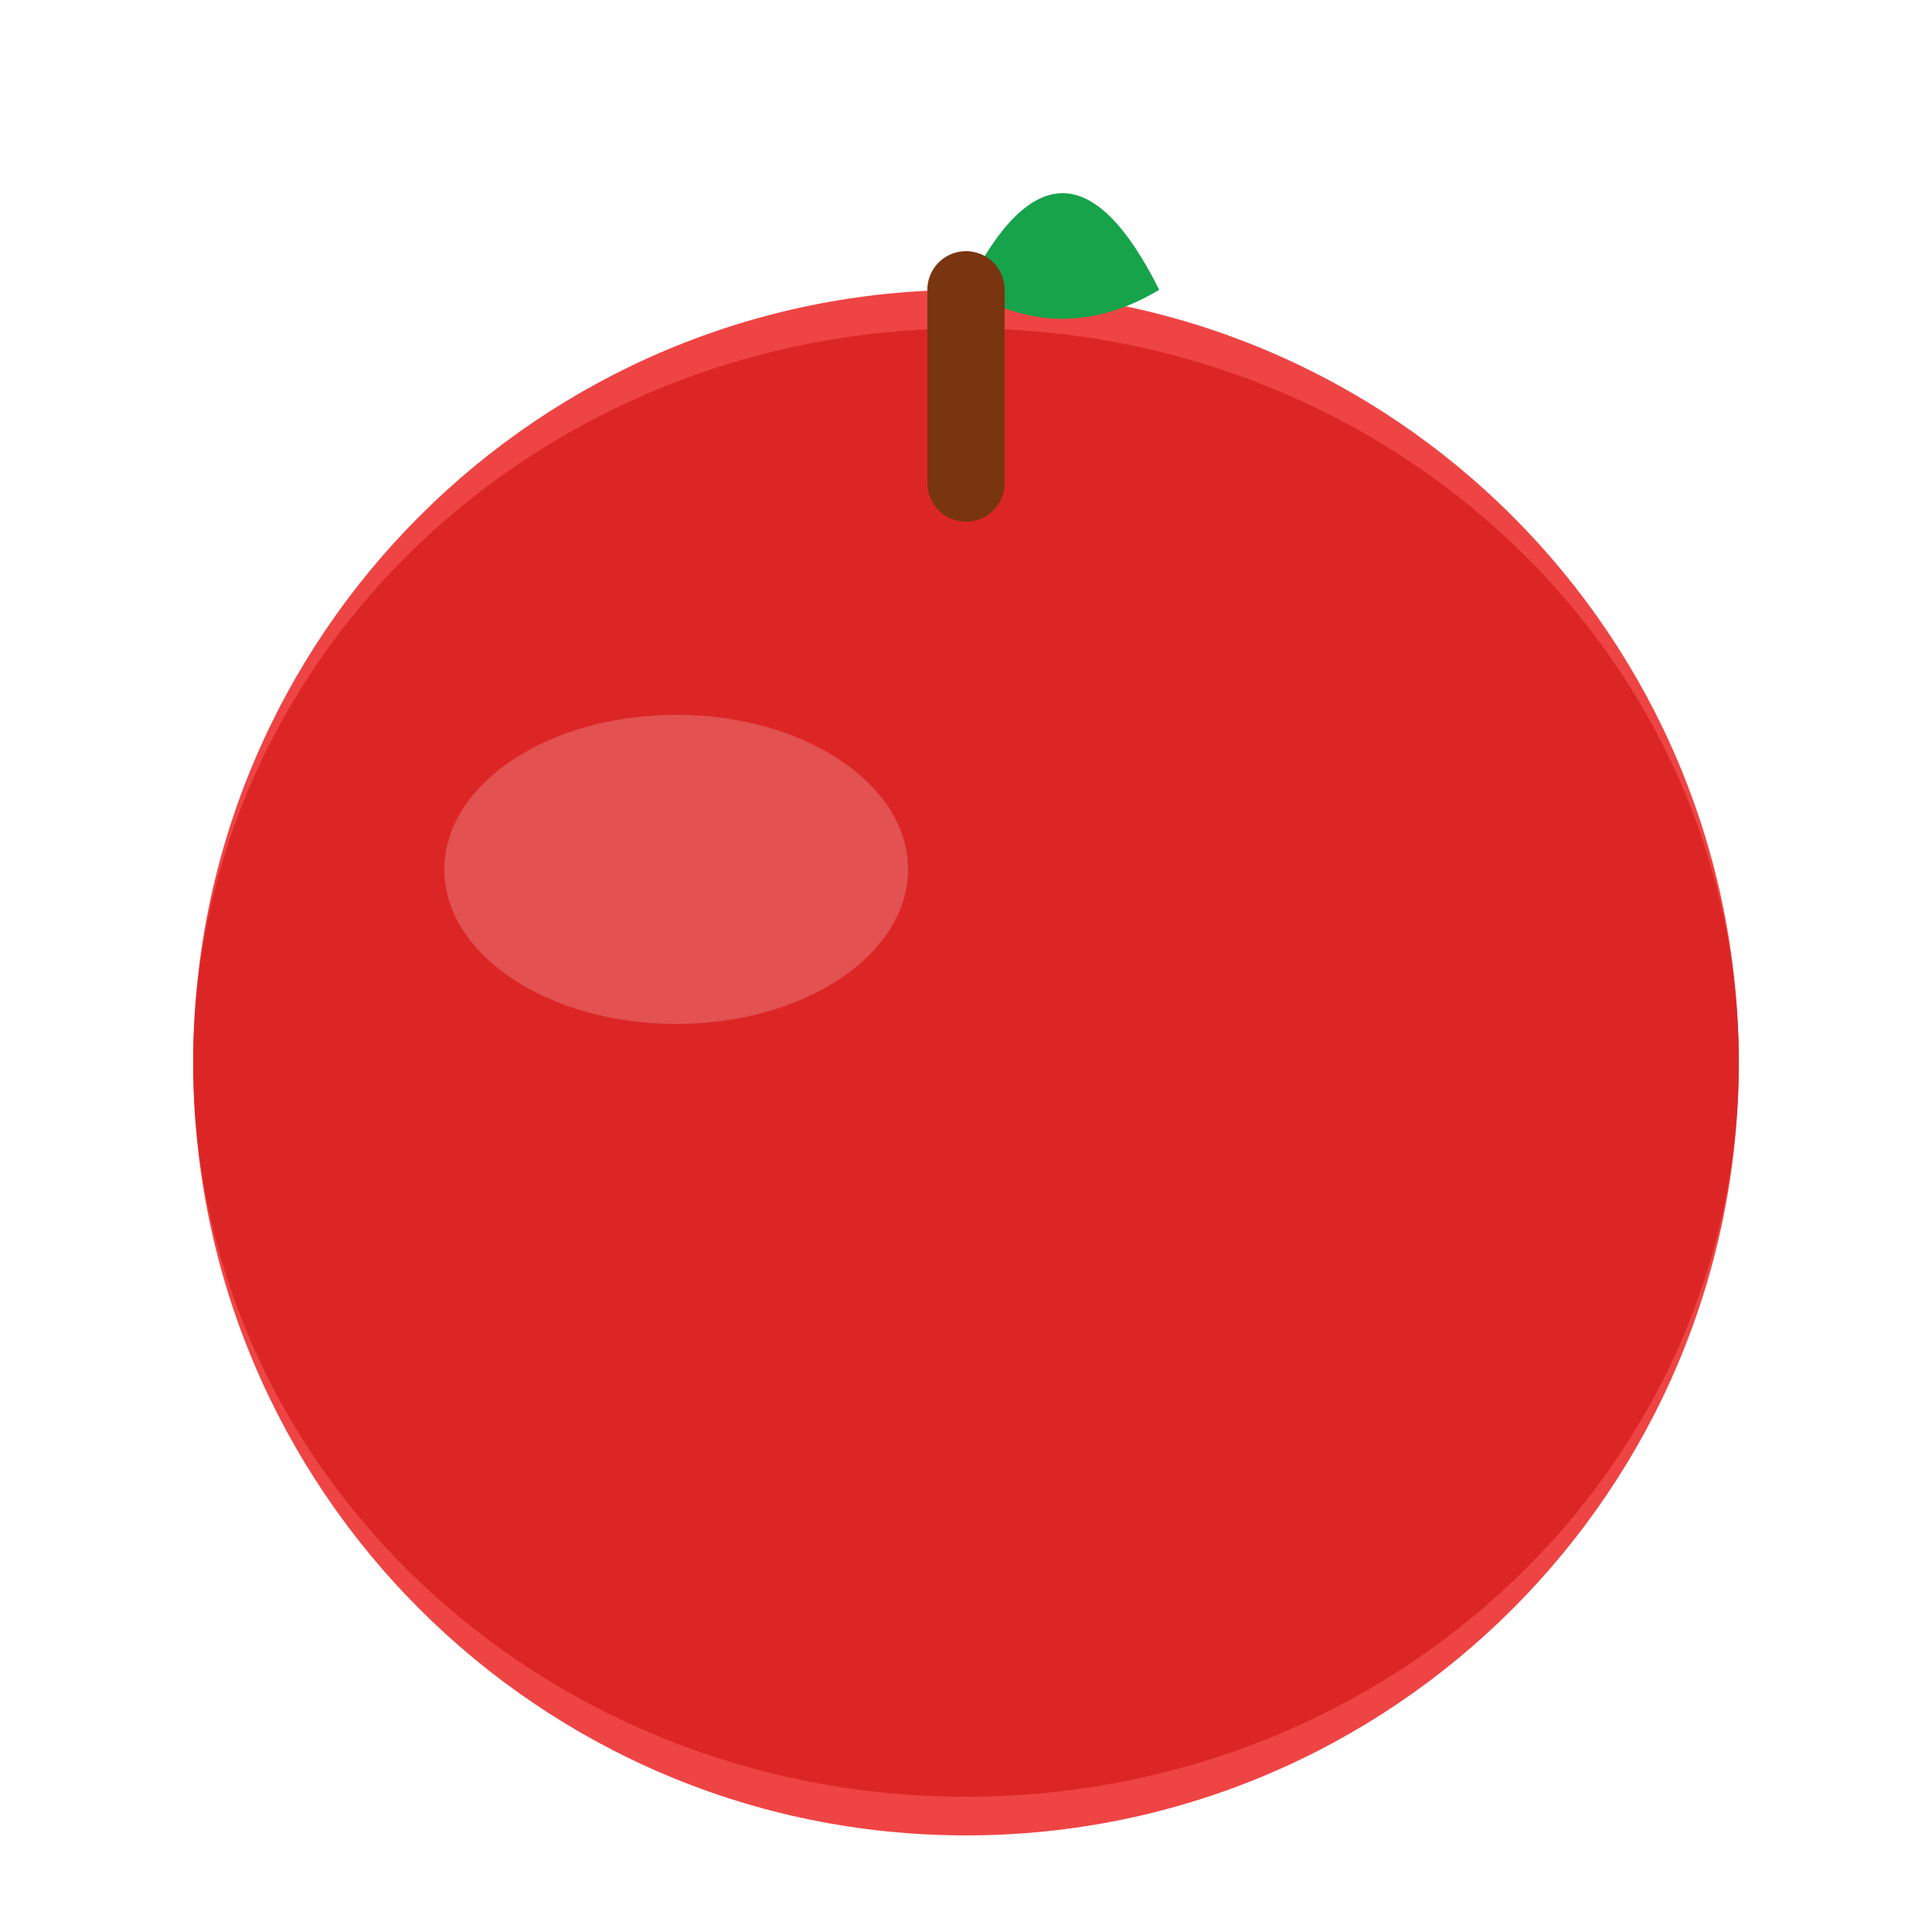
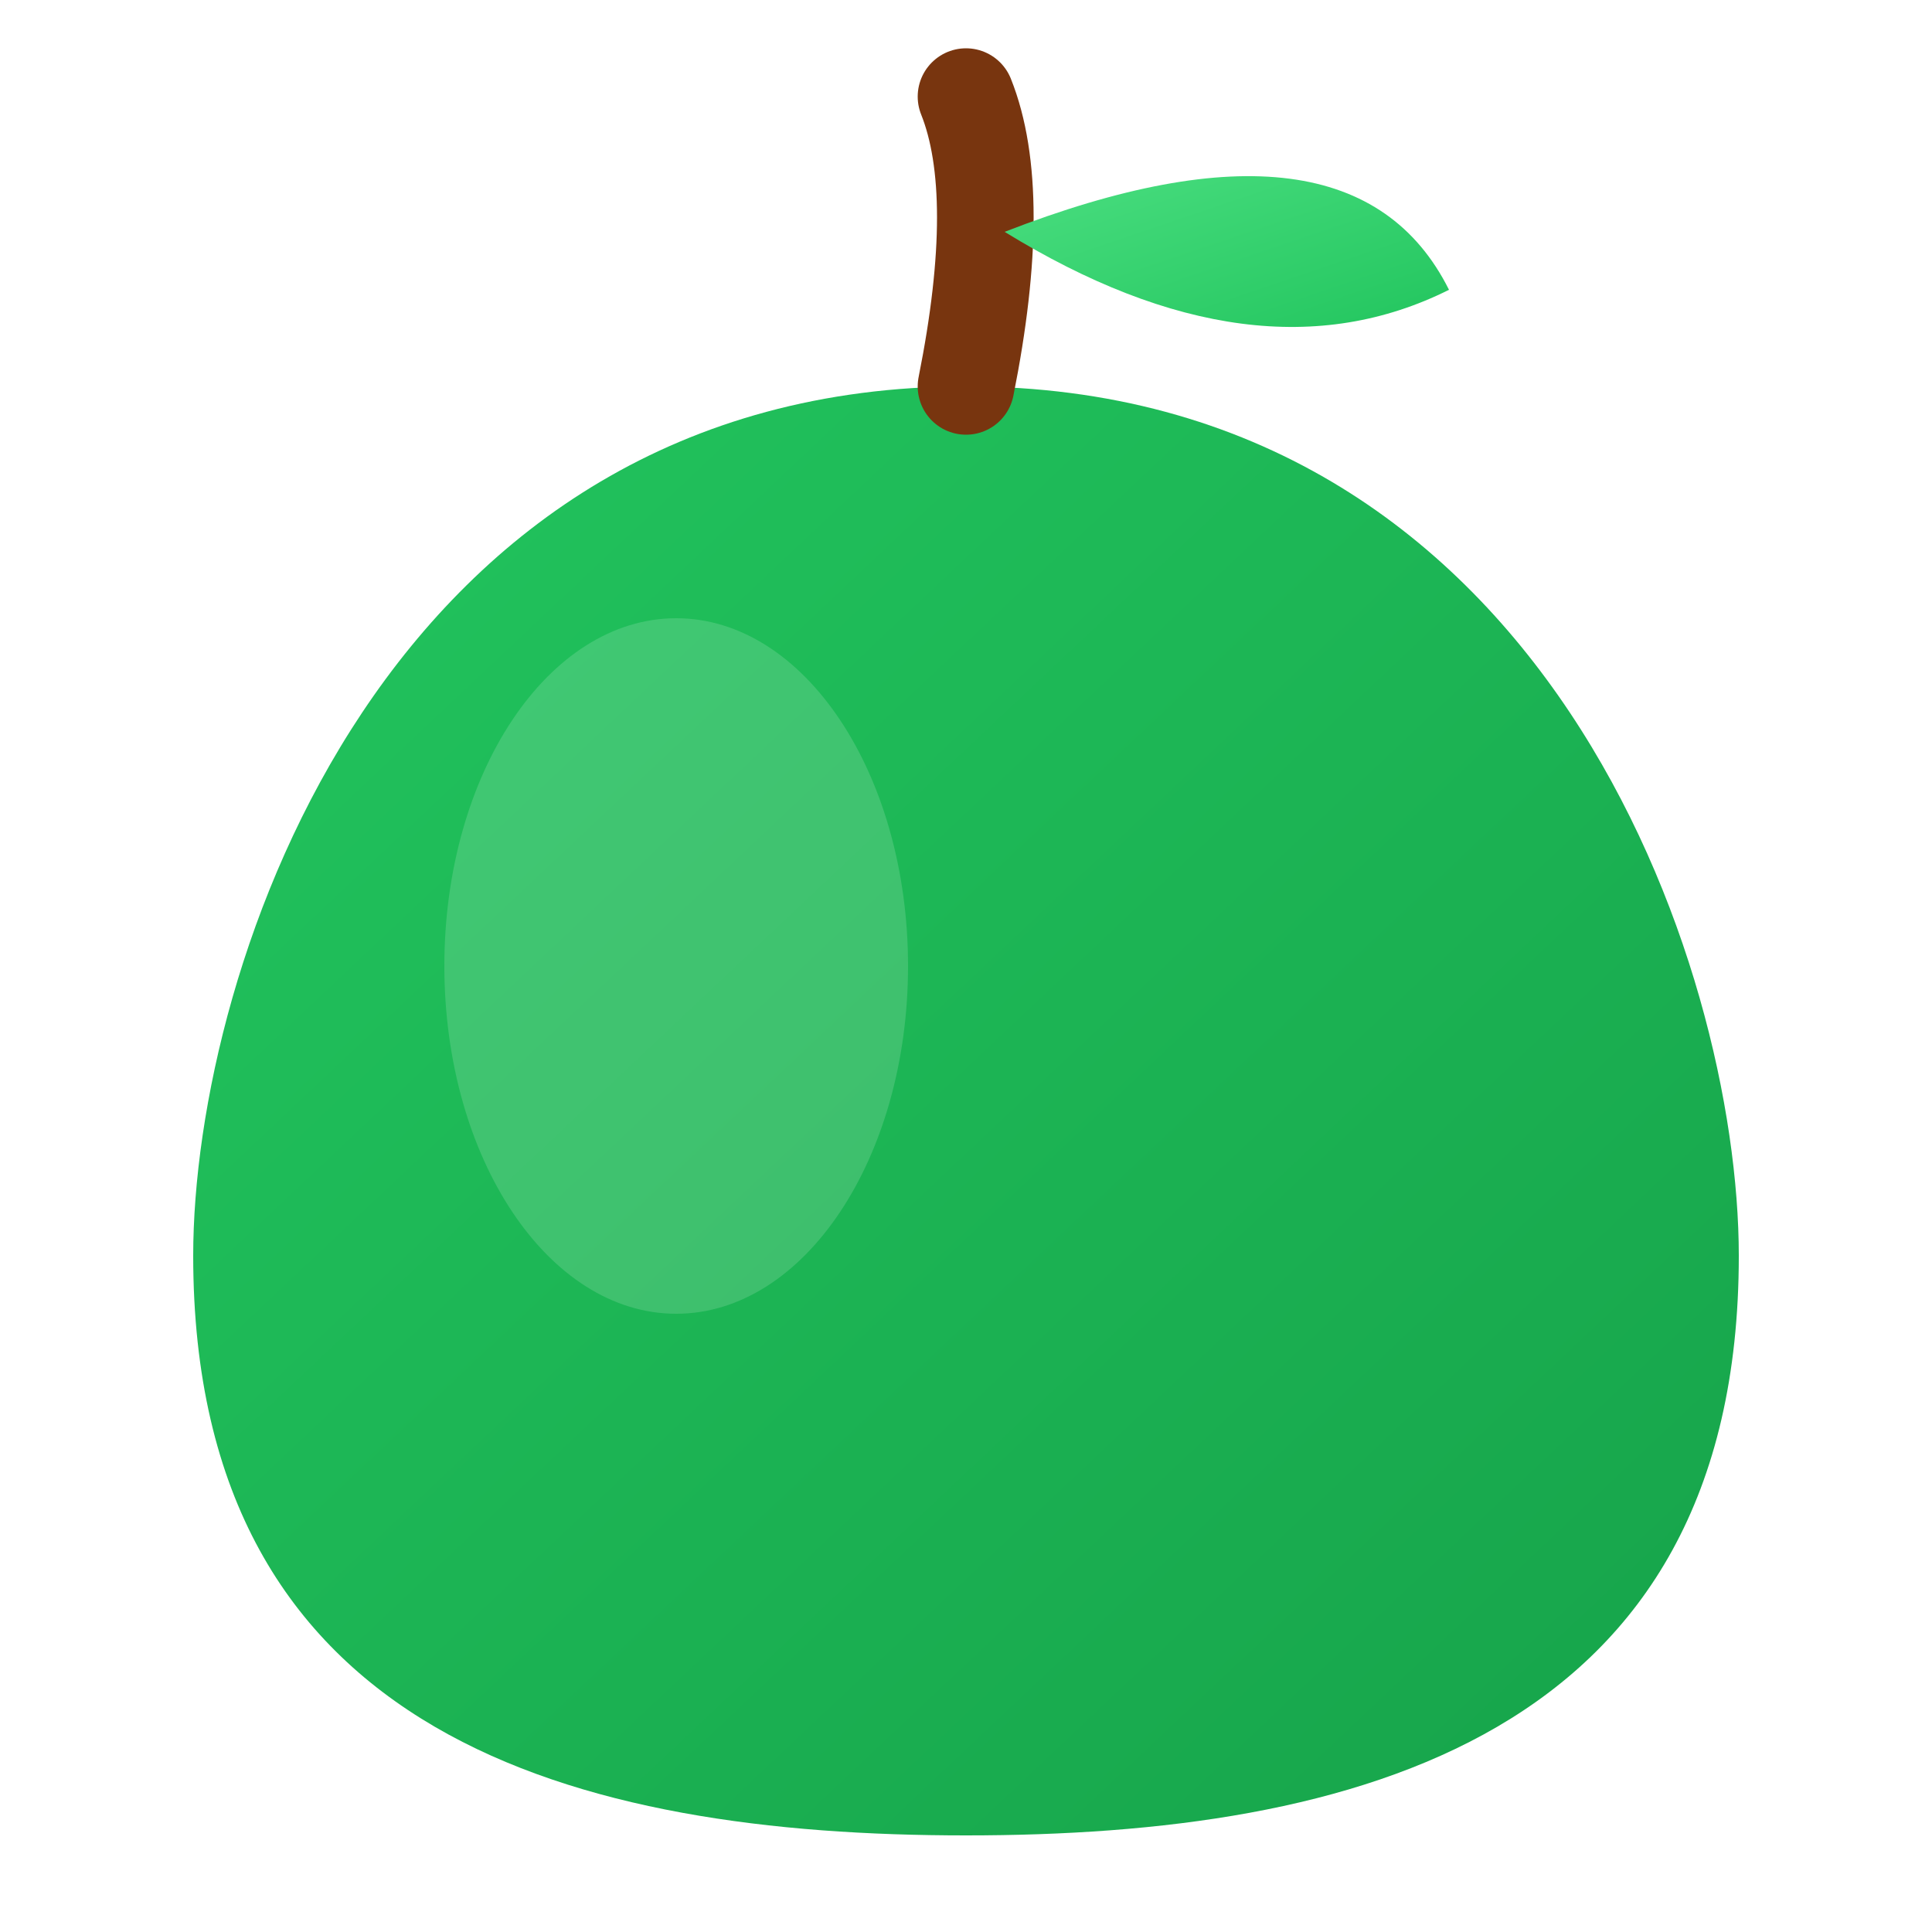
<svg xmlns="http://www.w3.org/2000/svg" viewBox="0 0 100 100">
-   <circle cx="50" cy="55" r="40" fill="#ef4444" />
-   <ellipse cx="50" cy="55" rx="40" ry="38" fill="#dc2626" />
-   <ellipse cx="35" cy="45" rx="12" ry="8" fill="rgba(255,255,255,0.2)" />
-   <path d="M50 15 Q55 5, 60 15 Q55 18, 50 15" fill="#16a34a" />
-   <path d="M50 15 L50 25" stroke="#78350f" stroke-width="4" stroke-linecap="round" />
+   <defs>
+     <linearGradient id="appleGrad" x1="0%" y1="0%" x2="100%" y2="100%">
+       <stop offset="0%" style="stop-color:#22c55e" />
+       <stop offset="100%" style="stop-color:#16a34a" />
+     </linearGradient>
+     <linearGradient id="leafGrad" x1="0%" y1="0%" x2="100%" y2="100%">
+       <stop offset="0%" style="stop-color:#4ade80" />
+       <stop offset="100%" style="stop-color:#22c55e" />
+     </linearGradient>
+   </defs>
+   <path d="M50 20 C20 20 10 50 10 65 C10 90 30 95 50 95 C70 95 90 90 90 65 C90 50 80 20 50 20" fill="url(#appleGrad)" />
+   <ellipse cx="35" cy="50" rx="12" ry="18" fill="rgba(255,255,255,0.15)" />
+   <path d="M50 20 Q52 10 50 5" stroke="#78350f" stroke-width="5" stroke-linecap="round" fill="none" />
+   <path d="M52 12 Q70 5 75 15 Q65 20 52 12" fill="url(#leafGrad)" />
</svg>
